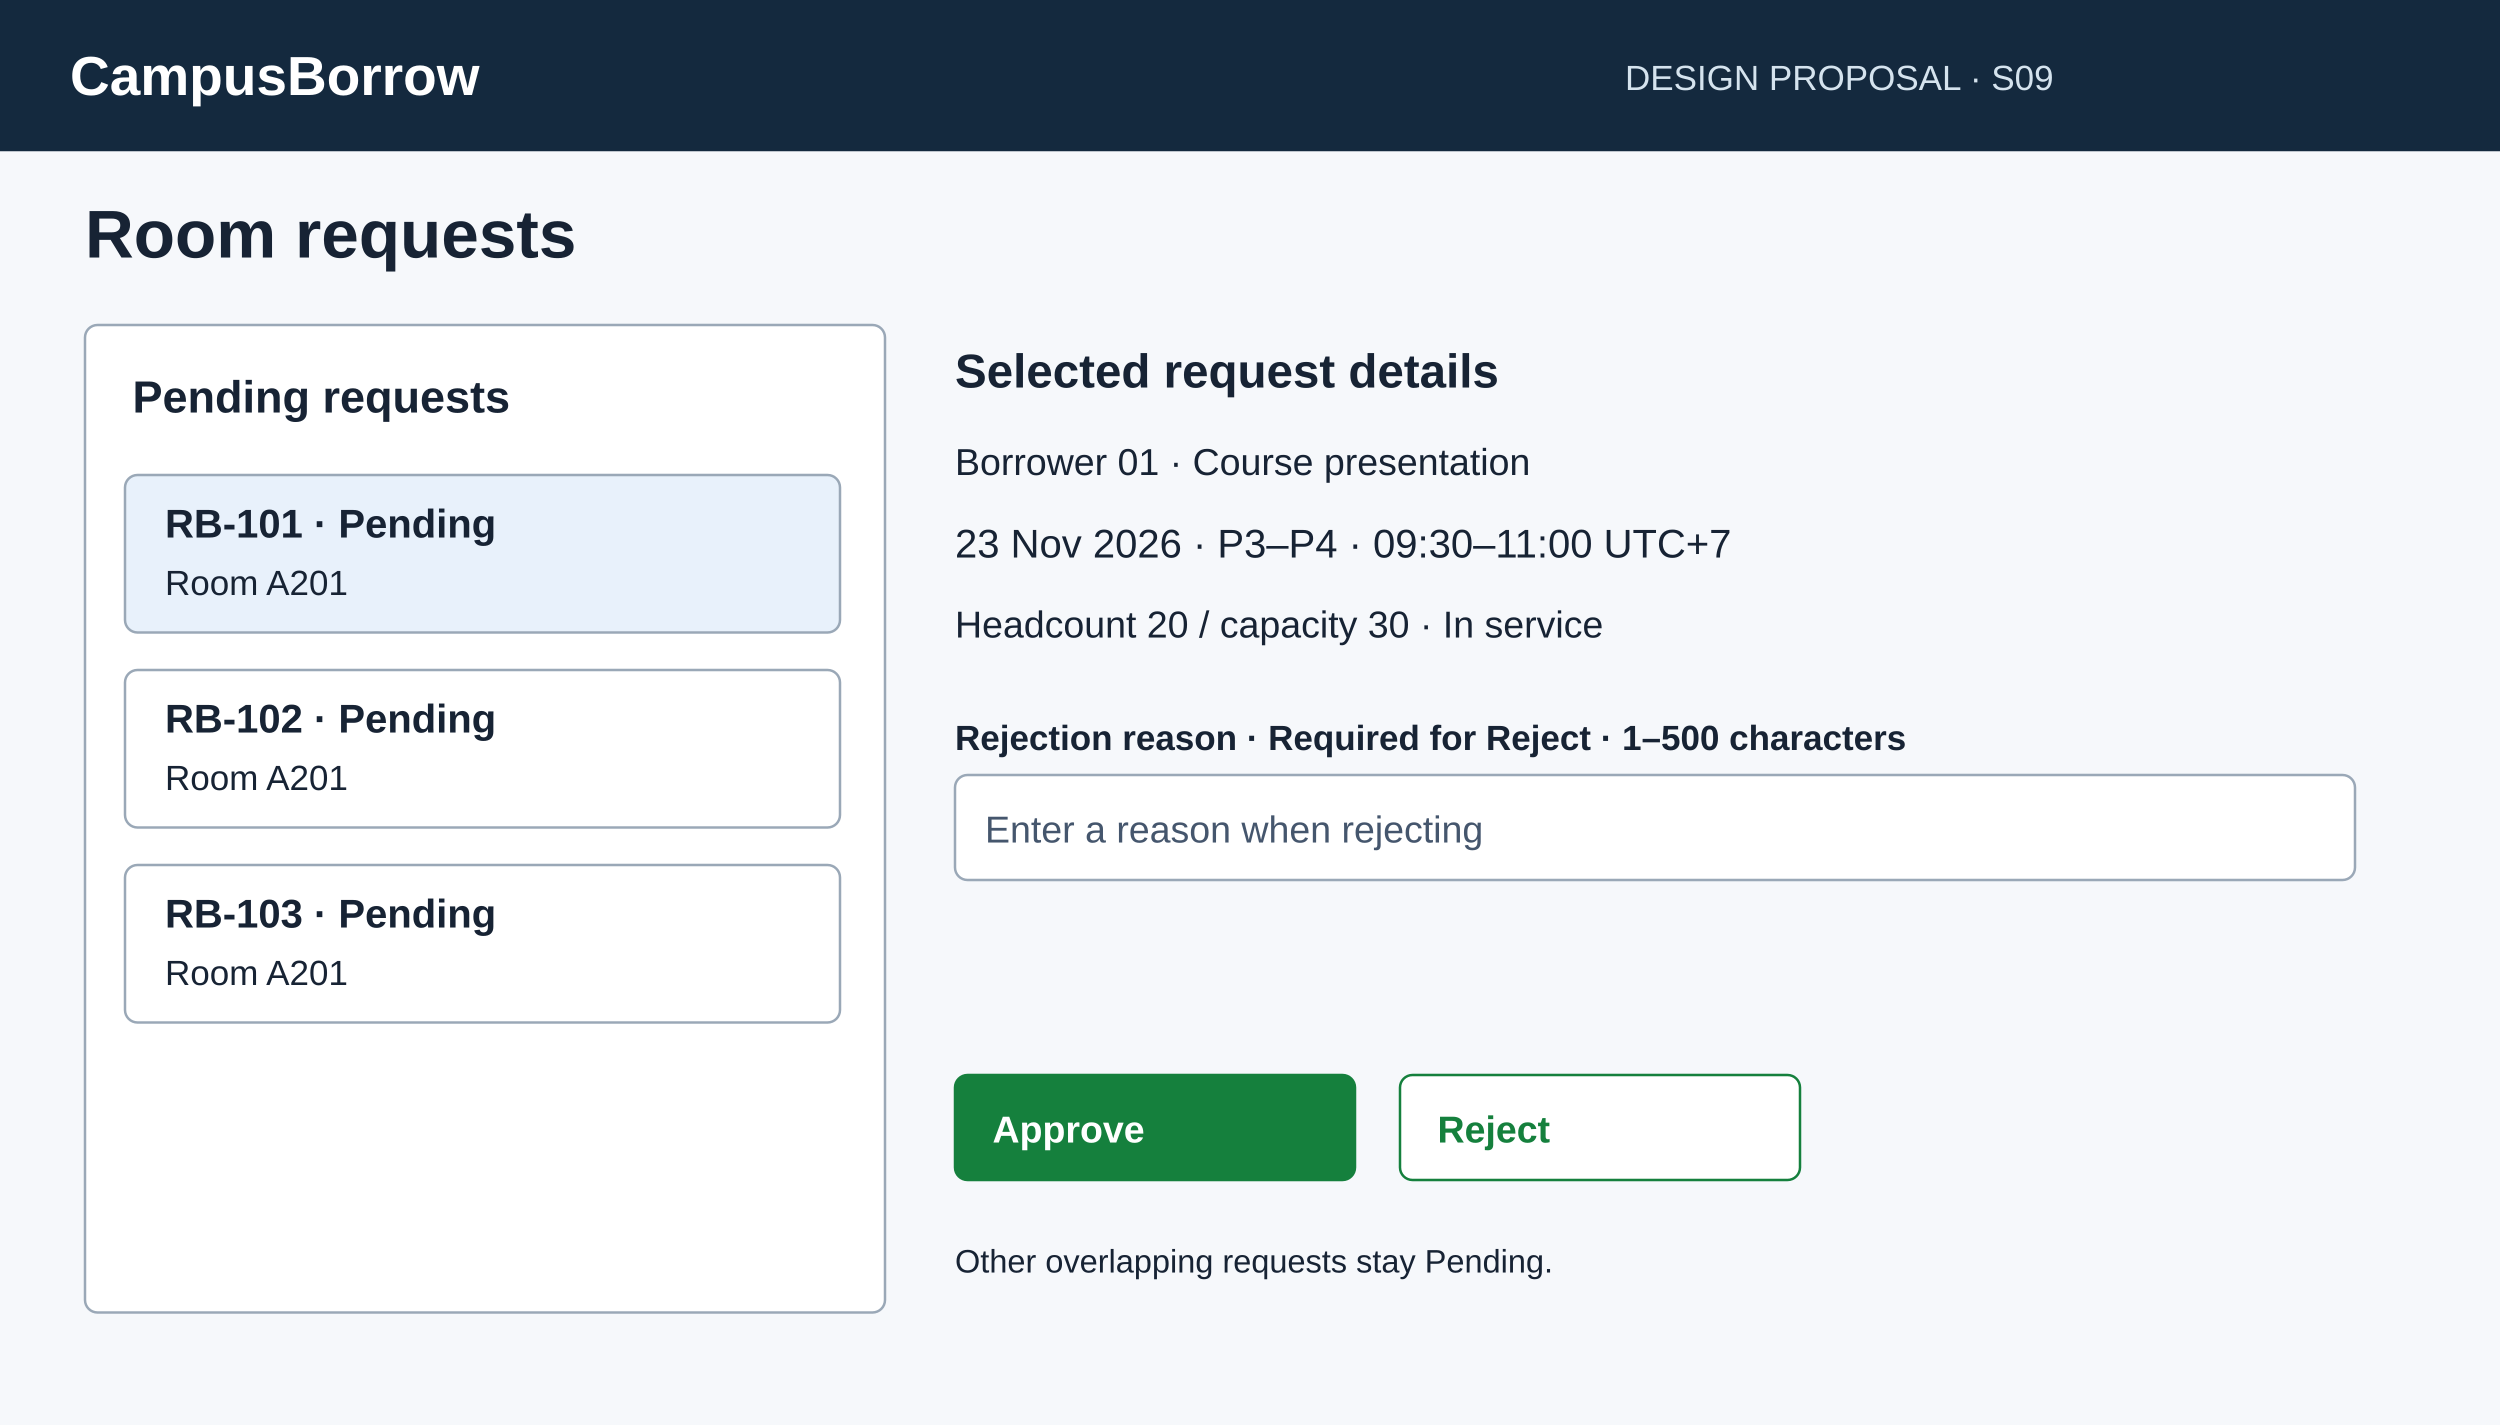
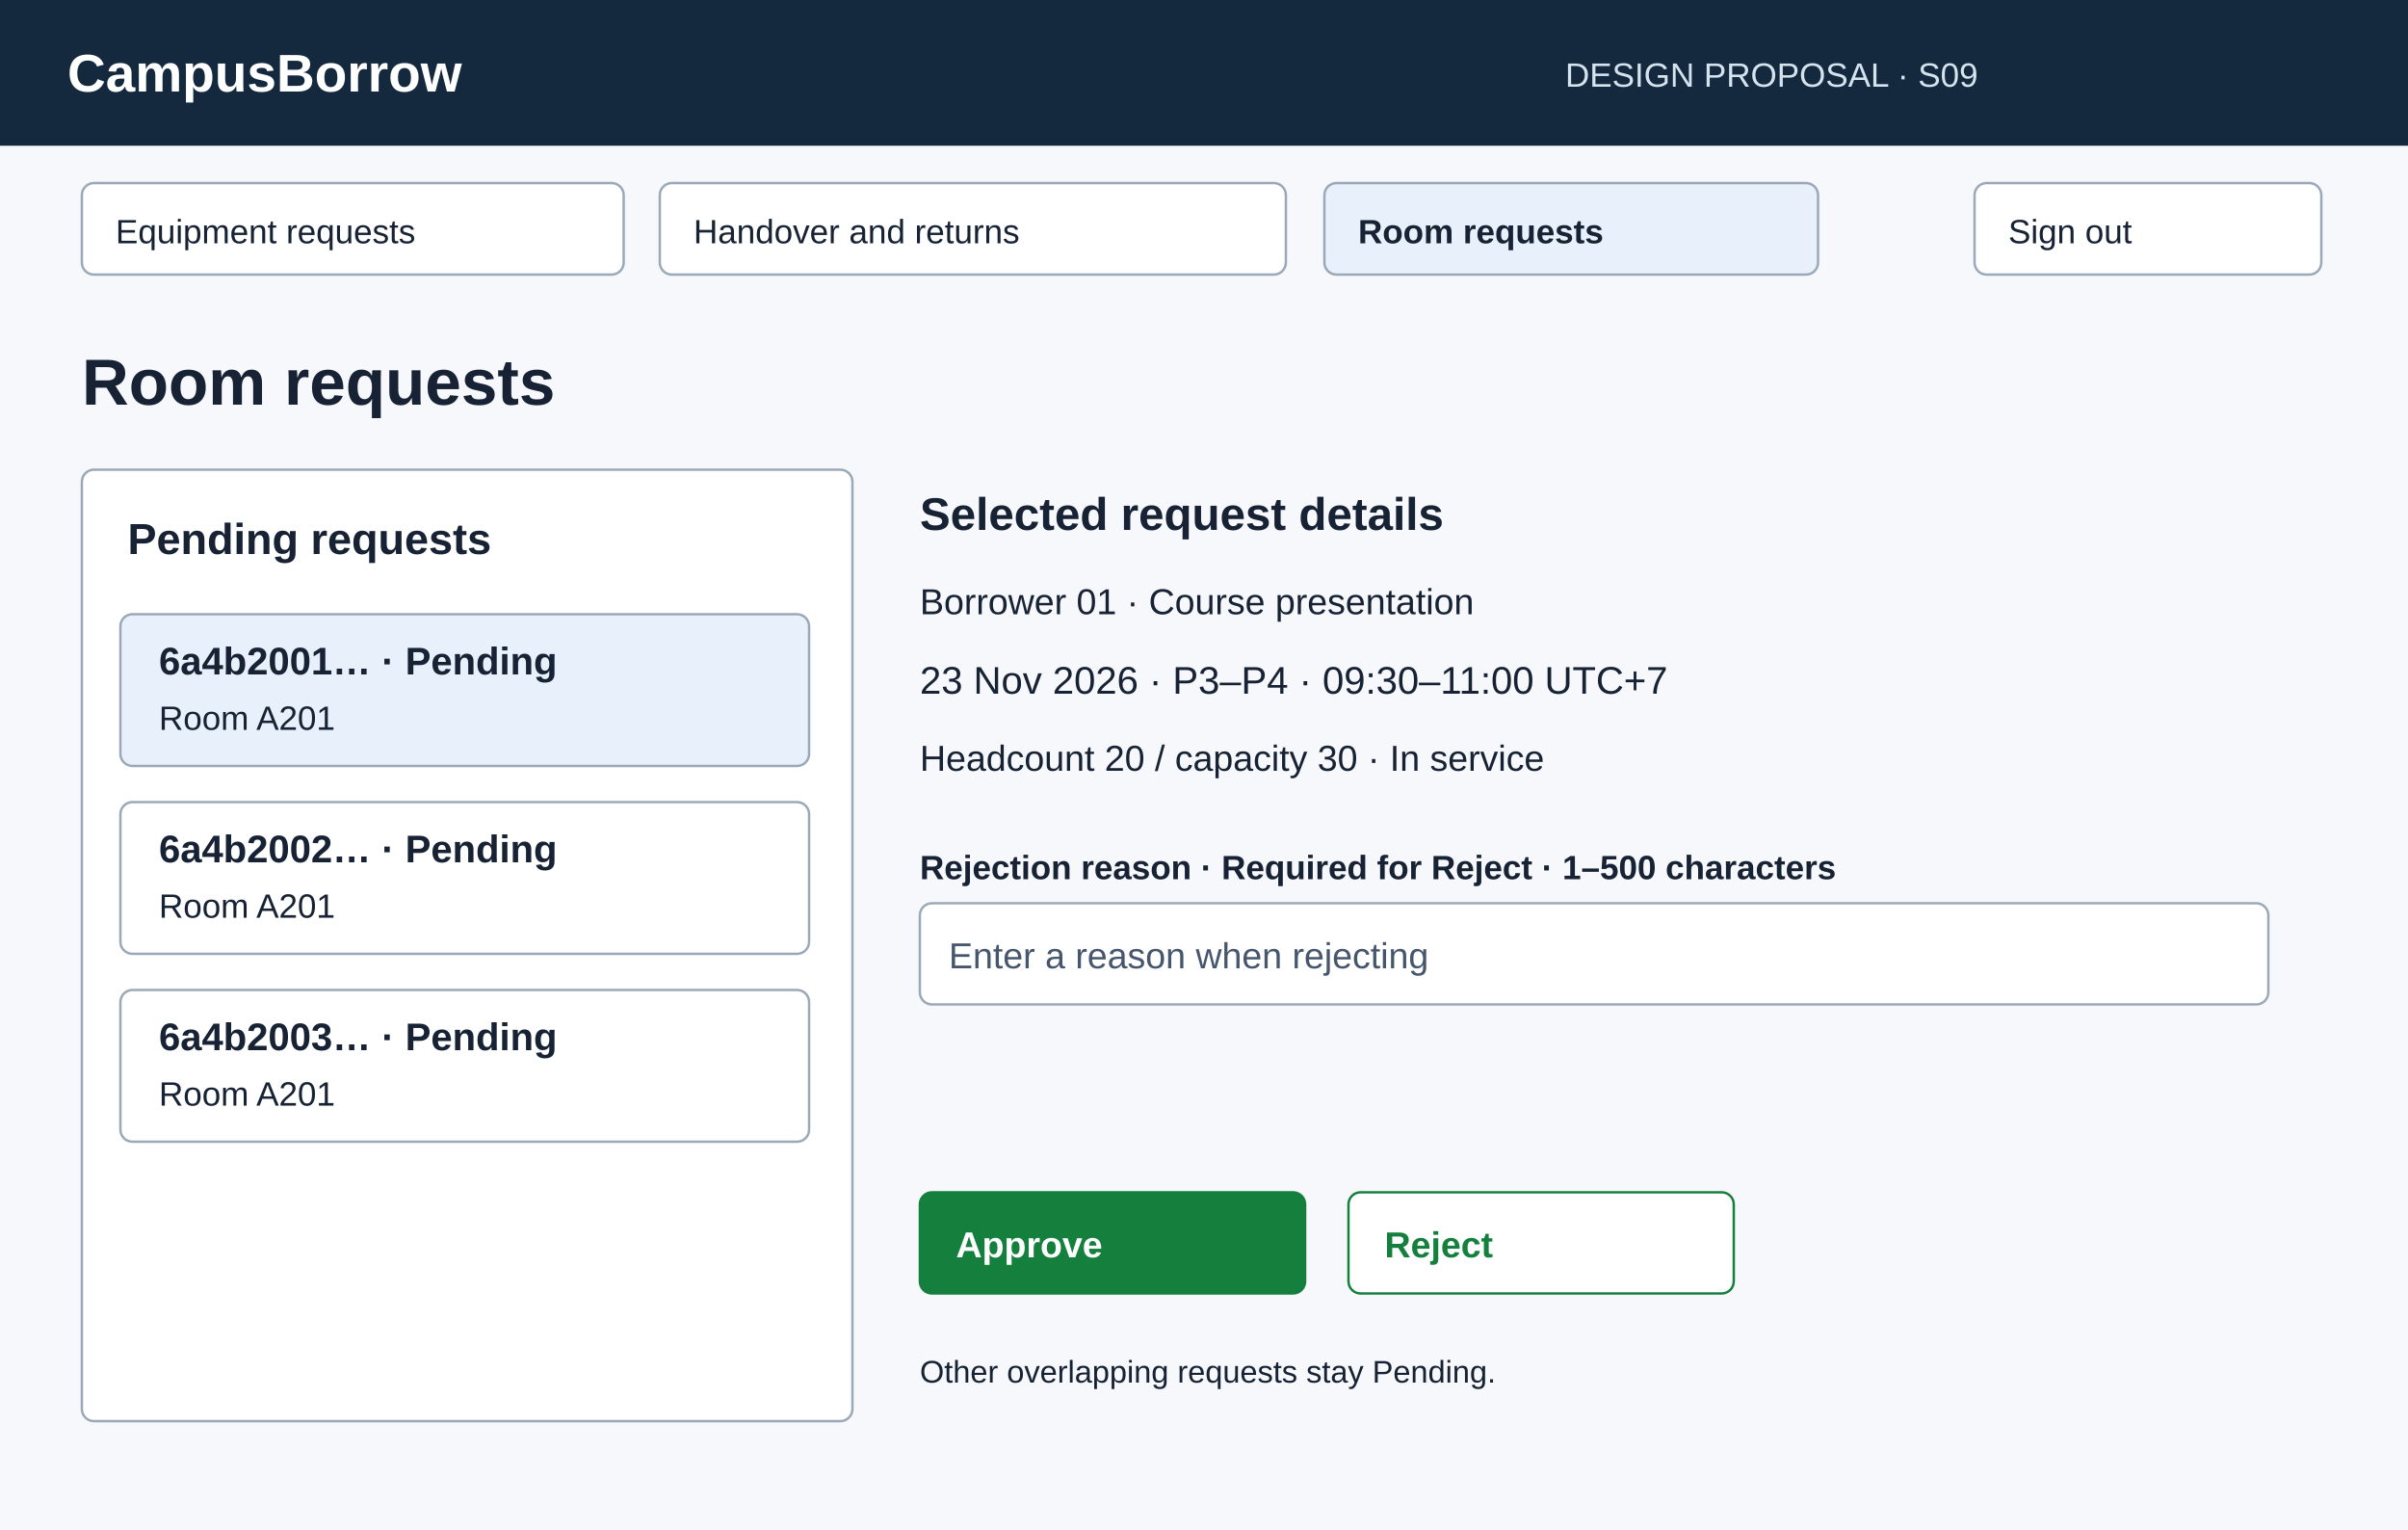
- <svg xmlns="http://www.w3.org/2000/svg" viewBox="0 0 1000 570" role="img" aria-label="S09 Room requests proposed screen layout">
-   <rect x="0" y="0" width="1000" height="570" rx="0" fill="#f6f8fb" stroke="#f6f8fb" />
+ <svg xmlns="http://www.w3.org/2000/svg" viewBox="0 0 1000 635" role="img" aria-label="S09 Room requests proposed screen layout">
+   <rect x="0" y="0" width="1000" height="635" rx="0" fill="#f6f8fb" stroke="#f6f8fb" />
  <rect x="0" y="0" width="1000" height="60" rx="0" fill="#14293e" stroke="#14293e" />
  <text x="28" y="38" font-family="Arial,sans-serif" font-size="22" font-weight="bold" fill="white">CampusBorrow</text>
  <text x="650" y="36" font-family="Arial,sans-serif" font-size="14" font-weight="normal" fill="#d5e3ee">DESIGN PROPOSAL · S09</text>
-   <text x="34" y="103" font-family="Arial,sans-serif" font-size="27" font-weight="bold" fill="#172334">Room requests</text>
-   <rect x="34" y="130" width="320" height="395" rx="5" fill="#fff" stroke="#9aa8b7" />
-   <text x="53" y="165" font-family="Arial,sans-serif" font-size="18" font-weight="bold" fill="#172334">Pending requests</text>
-   <rect x="50" y="190" width="286" height="63" rx="5" fill="#e8f1fb" stroke="#9aa8b7" />
-   <text x="66" y="215" font-family="Arial,sans-serif" font-size="16" font-weight="bold" fill="#172334">RB-101   ·   Pending</text>
-   <text x="66" y="238" font-family="Arial,sans-serif" font-size="14" font-weight="normal" fill="#172334">Room A201</text>
-   <rect x="50" y="268" width="286" height="63" rx="5" fill="#fff" stroke="#9aa8b7" />
-   <text x="66" y="293" font-family="Arial,sans-serif" font-size="16" font-weight="bold" fill="#172334">RB-102   ·   Pending</text>
-   <text x="66" y="316" font-family="Arial,sans-serif" font-size="14" font-weight="normal" fill="#172334">Room A201</text>
-   <rect x="50" y="346" width="286" height="63" rx="5" fill="#fff" stroke="#9aa8b7" />
-   <text x="66" y="371" font-family="Arial,sans-serif" font-size="16" font-weight="bold" fill="#172334">RB-103   ·   Pending</text>
-   <text x="66" y="394" font-family="Arial,sans-serif" font-size="14" font-weight="normal" fill="#172334">Room A201</text>
-   <text x="382" y="155" font-family="Arial,sans-serif" font-size="19" font-weight="bold" fill="#172334">Selected request details</text>
-   <text x="382" y="190" font-family="Arial,sans-serif" font-size="15" font-weight="normal" fill="#172334">Borrower 01 · Course presentation</text>
-   <text x="382" y="223" font-family="Arial,sans-serif" font-size="16" font-weight="normal" fill="#172334">23 Nov 2026 · P3–P4 · 09:30–11:00 UTC+7</text>
-   <text x="382" y="255" font-family="Arial,sans-serif" font-size="15" font-weight="normal" fill="#172334">Headcount 20 / capacity 30 · In service</text>
-   <text x="382" y="300" font-family="Arial,sans-serif" font-size="14" font-weight="bold" fill="#172334">Rejection reason · Required for Reject · 1–500 characters</text>
-   <rect x="382" y="310" width="560" height="42" rx="5" fill="#fff" stroke="#9aa8b7" />
-   <text x="394" y="337" font-family="Arial,sans-serif" font-size="15" font-weight="normal" fill="#45566d">Enter a reason when rejecting</text>
-   <rect x="382" y="430" width="160" height="42" rx="5" fill="#15803d" stroke="#15803d" />
-   <text x="397" y="457" font-family="Arial,sans-serif" font-size="15" font-weight="bold" fill="#fff">Approve</text>
-   <rect x="560" y="430" width="160" height="42" rx="5" fill="#fff" stroke="#15803d" />
-   <text x="575" y="457" font-family="Arial,sans-serif" font-size="15" font-weight="bold" fill="#15803d">Reject</text>
-   <text x="382" y="509" font-family="Arial,sans-serif" font-size="13" font-weight="normal" fill="#172334">Other overlapping requests stay Pending.</text>
+   <g aria-label="Staff navigation">
+     <rect x="34" y="76" width="225" height="38" rx="5" fill="#fff" stroke="#9aa8b7" />
+     <text x="48" y="101" font-family="Arial,sans-serif" font-size="14" font-weight="normal" fill="#172334">Equipment requests</text>
+     <rect x="274" y="76" width="260" height="38" rx="5" fill="#fff" stroke="#9aa8b7" />
+     <text x="288" y="101" font-family="Arial,sans-serif" font-size="14" font-weight="normal" fill="#172334">Handover and returns</text>
+     <rect x="550" y="76" width="205" height="38" rx="5" fill="#e8f1fb" stroke="#9aa8b7" />
+     <text x="564" y="101" font-family="Arial,sans-serif" font-size="14" font-weight="bold" fill="#172334">Room requests</text>
+     <rect x="820" y="76" width="144" height="38" rx="5" fill="#fff" stroke="#9aa8b7" />
+     <text x="834" y="101" font-family="Arial,sans-serif" font-size="14" font-weight="normal" fill="#172334">Sign out</text>
+   </g>
+   <g transform="translate(0,65)">
+     <text x="34" y="103" font-family="Arial,sans-serif" font-size="27" font-weight="bold" fill="#172334">Room requests</text>
+     <rect x="34" y="130" width="320" height="395" rx="5" fill="#fff" stroke="#9aa8b7" />
+     <text x="53" y="165" font-family="Arial,sans-serif" font-size="18" font-weight="bold" fill="#172334">Pending requests</text>
+     <rect x="50" y="190" width="286" height="63" rx="5" fill="#e8f1fb" stroke="#9aa8b7" />
+     <text x="66" y="215" font-family="Arial,sans-serif" font-size="16" font-weight="bold" fill="#172334">6a4b2001…   ·   Pending</text>
+     <text x="66" y="238" font-family="Arial,sans-serif" font-size="14" font-weight="normal" fill="#172334">Room A201</text>
+     <rect x="50" y="268" width="286" height="63" rx="5" fill="#fff" stroke="#9aa8b7" />
+     <text x="66" y="293" font-family="Arial,sans-serif" font-size="16" font-weight="bold" fill="#172334">6a4b2002…   ·   Pending</text>
+     <text x="66" y="316" font-family="Arial,sans-serif" font-size="14" font-weight="normal" fill="#172334">Room A201</text>
+     <rect x="50" y="346" width="286" height="63" rx="5" fill="#fff" stroke="#9aa8b7" />
+     <text x="66" y="371" font-family="Arial,sans-serif" font-size="16" font-weight="bold" fill="#172334">6a4b2003…   ·   Pending</text>
+     <text x="66" y="394" font-family="Arial,sans-serif" font-size="14" font-weight="normal" fill="#172334">Room A201</text>
+     <text x="382" y="155" font-family="Arial,sans-serif" font-size="19" font-weight="bold" fill="#172334">Selected request details</text>
+     <text x="382" y="190" font-family="Arial,sans-serif" font-size="15" font-weight="normal" fill="#172334">Borrower 01 · Course presentation</text>
+     <text x="382" y="223" font-family="Arial,sans-serif" font-size="16" font-weight="normal" fill="#172334">23 Nov 2026 · P3–P4 · 09:30–11:00 UTC+7</text>
+     <text x="382" y="255" font-family="Arial,sans-serif" font-size="15" font-weight="normal" fill="#172334">Headcount 20 / capacity 30 · In service</text>
+     <text x="382" y="300" font-family="Arial,sans-serif" font-size="14" font-weight="bold" fill="#172334">Rejection reason · Required for Reject · 1–500 characters</text>
+     <rect x="382" y="310" width="560" height="42" rx="5" fill="#fff" stroke="#9aa8b7" />
+     <text x="394" y="337" font-family="Arial,sans-serif" font-size="15" font-weight="normal" fill="#45566d">Enter a reason when rejecting</text>
+     <rect x="382" y="430" width="160" height="42" rx="5" fill="#15803d" stroke="#15803d" />
+     <text x="397" y="457" font-family="Arial,sans-serif" font-size="15" font-weight="bold" fill="#fff">Approve</text>
+     <rect x="560" y="430" width="160" height="42" rx="5" fill="#fff" stroke="#15803d" />
+     <text x="575" y="457" font-family="Arial,sans-serif" font-size="15" font-weight="bold" fill="#15803d">Reject</text>
+     <text x="382" y="509" font-family="Arial,sans-serif" font-size="13" font-weight="normal" fill="#172334">Other overlapping requests stay Pending.</text>
+   </g>
</svg>
